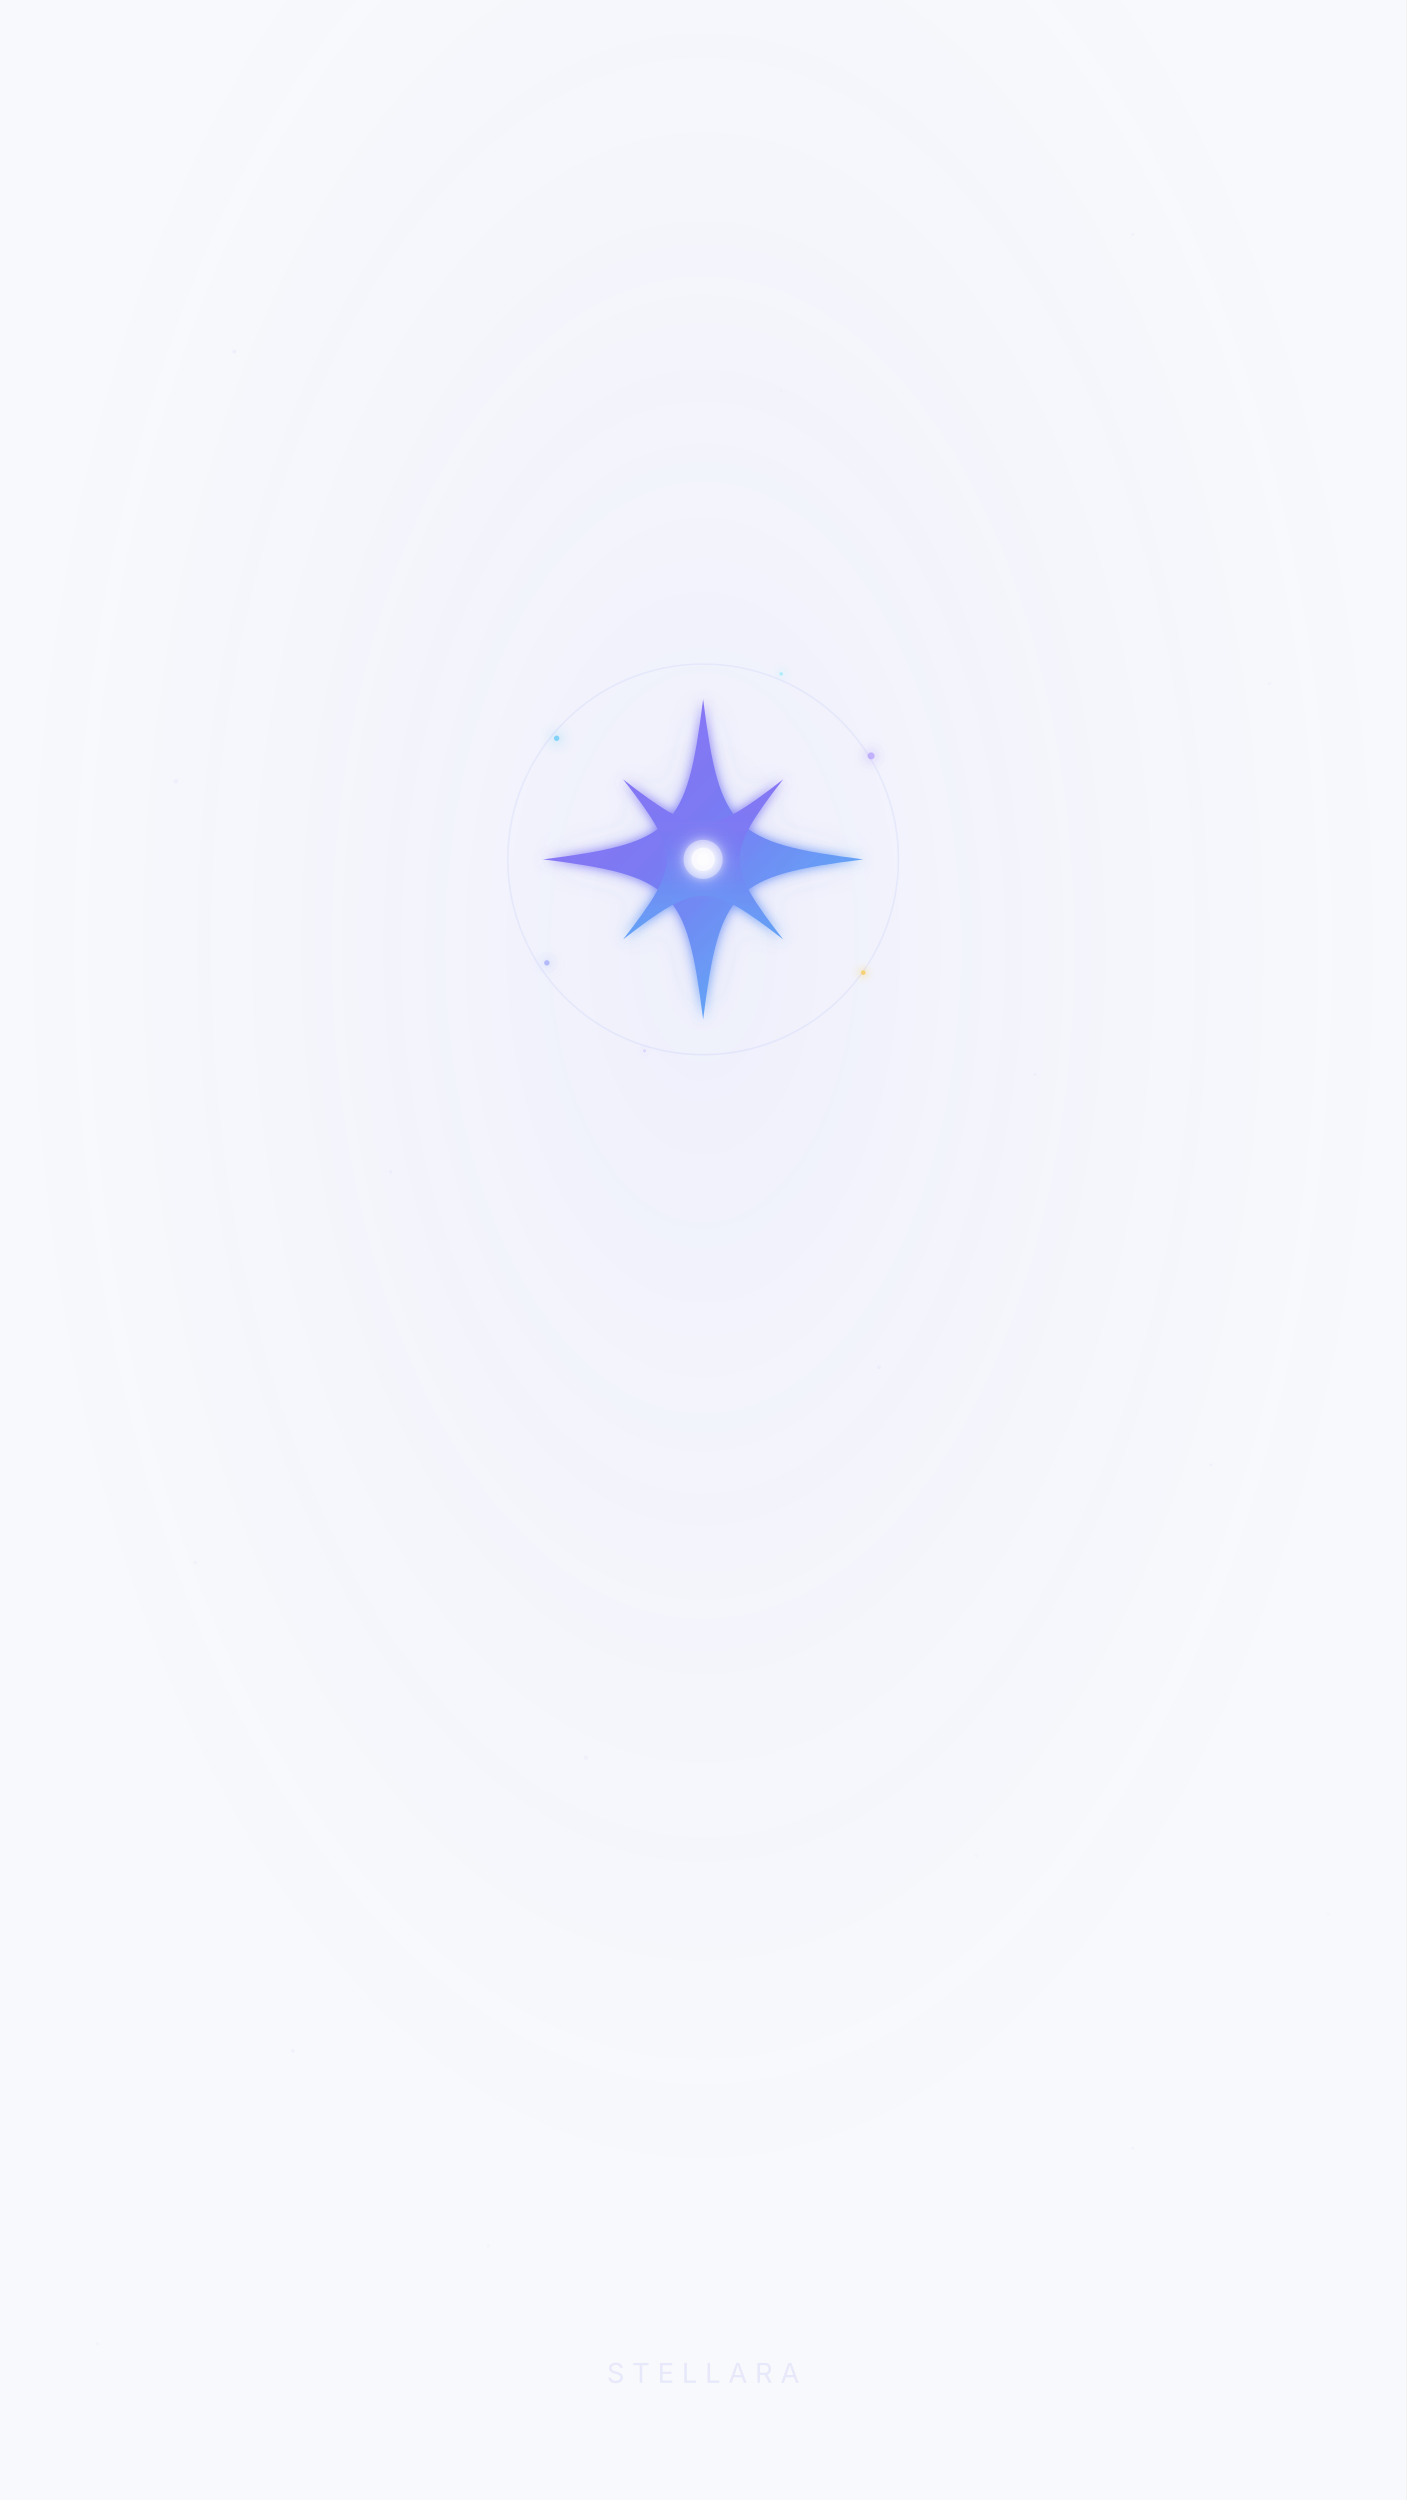
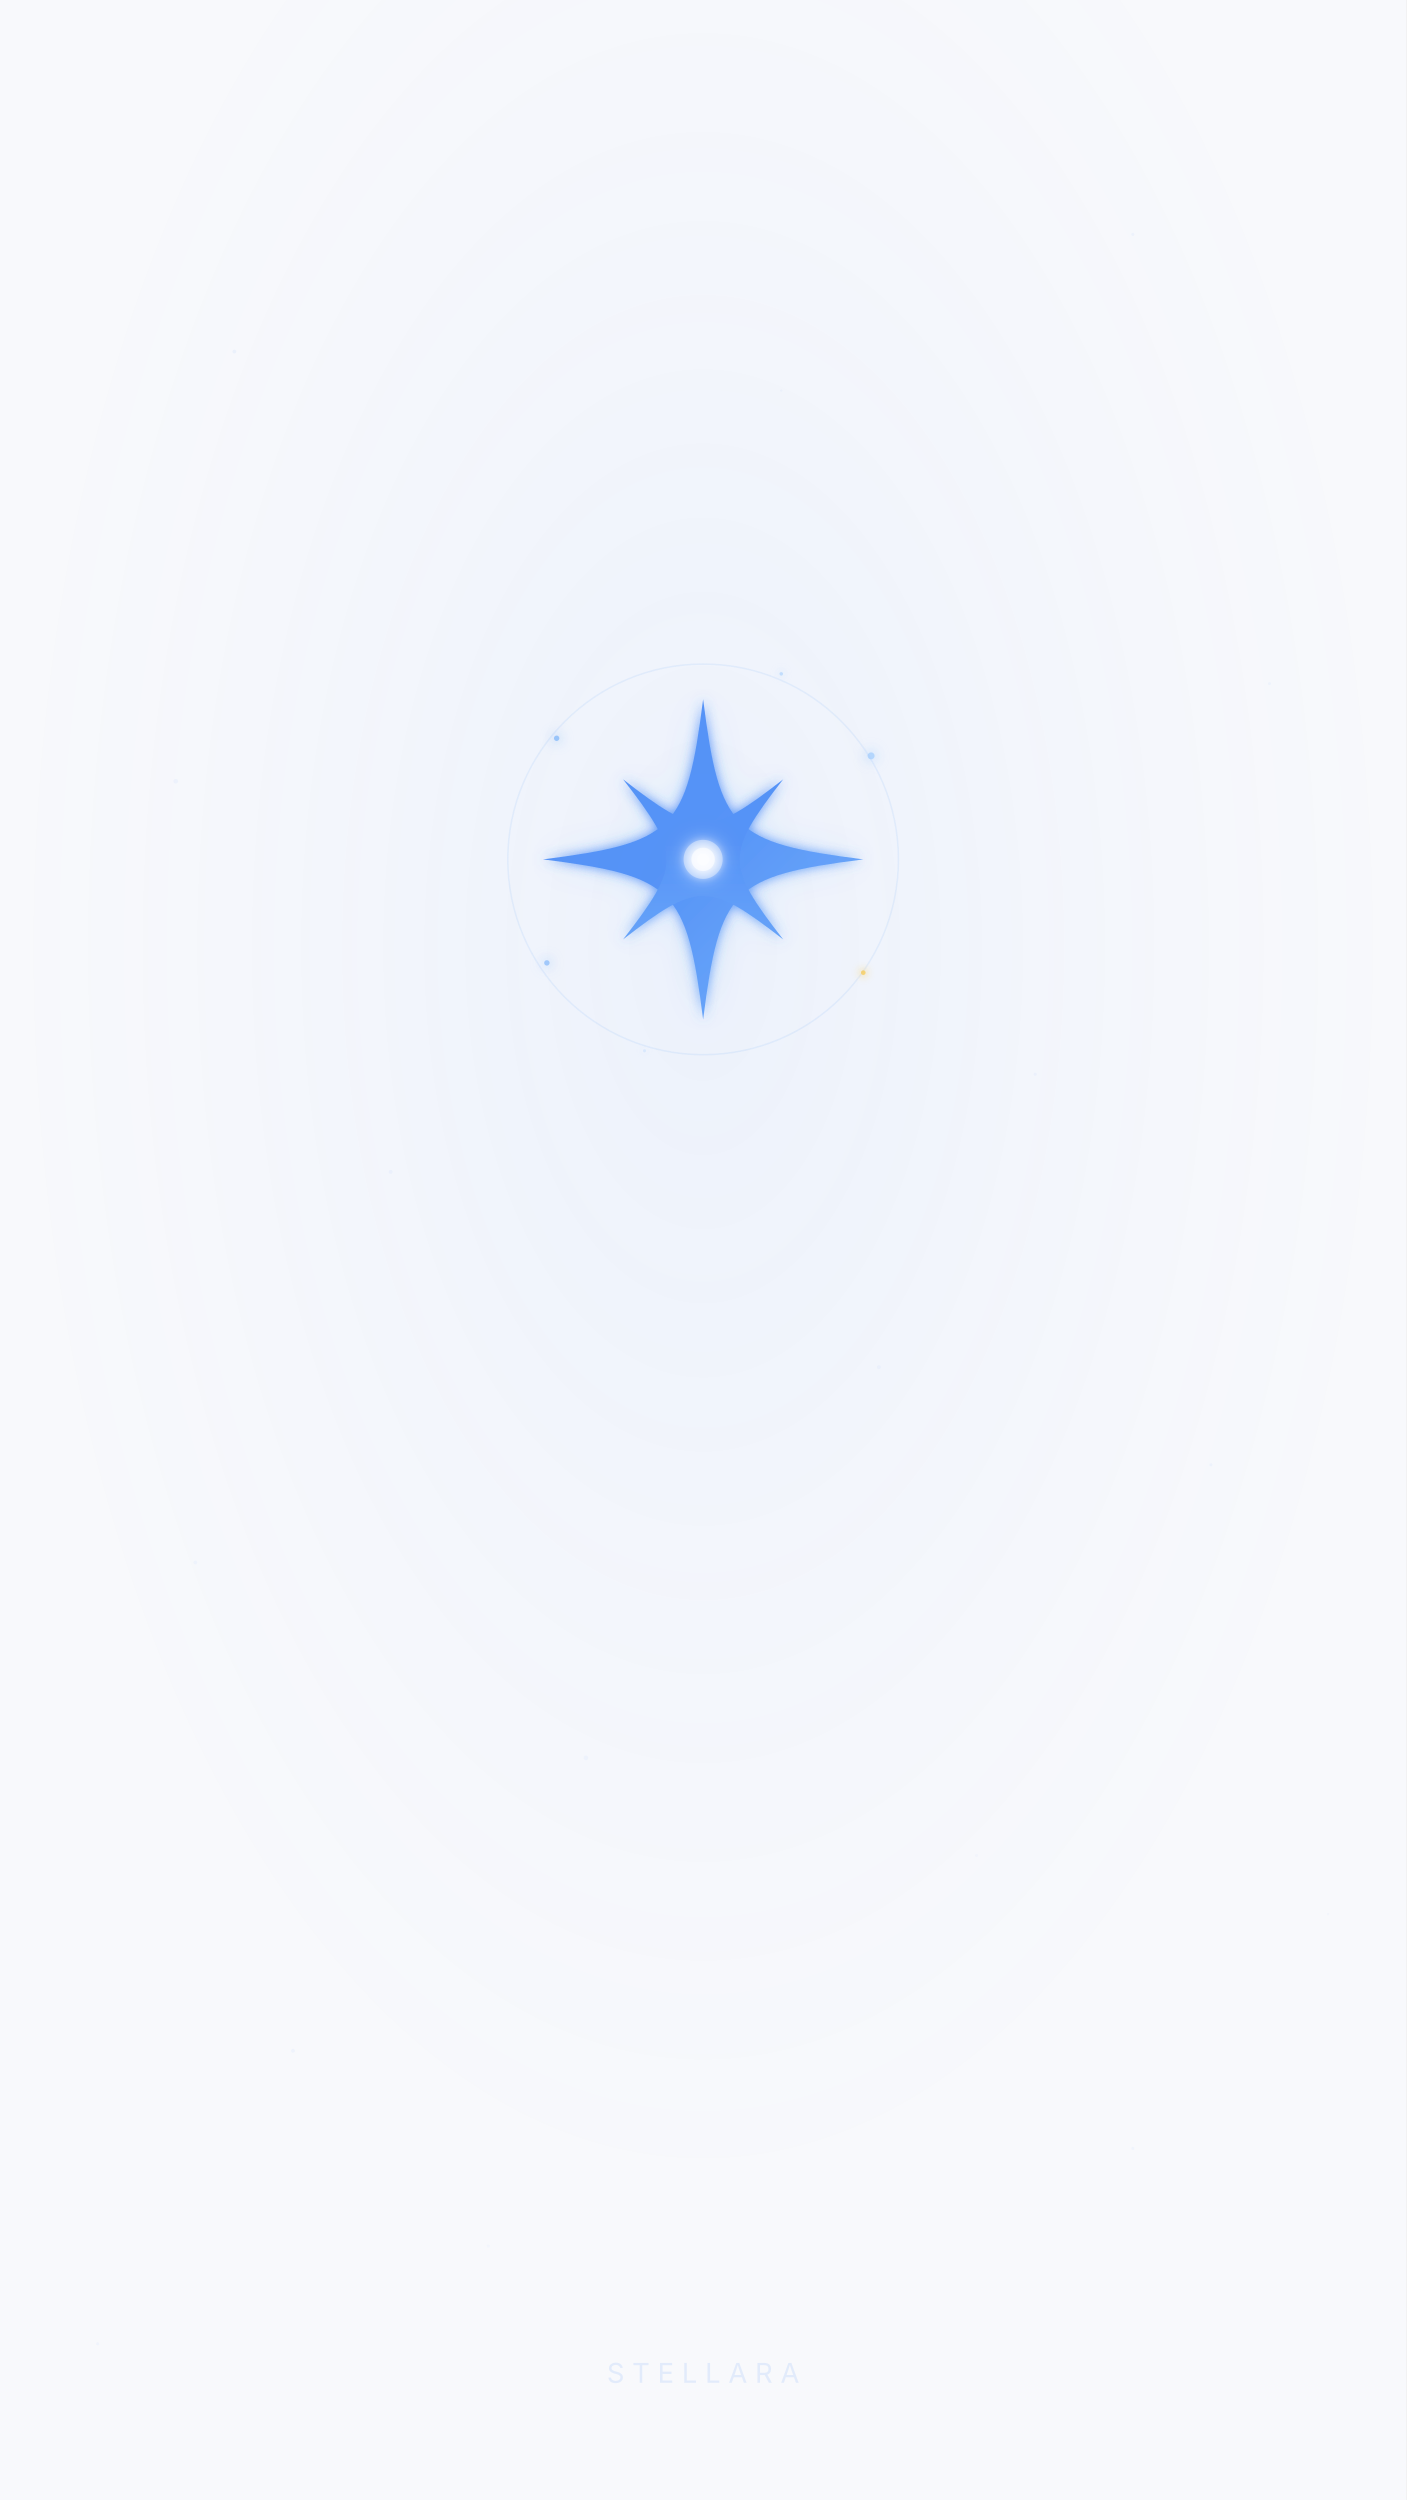
<svg xmlns="http://www.w3.org/2000/svg" viewBox="0 0 720 1280" width="720" height="1280">
  <defs>
    <linearGradient id="brand" x1="0%" y1="0%" x2="100%" y2="100%">
-       <stop offset="0%" stop-color="#8B5CF6" />
-       <stop offset="45%" stop-color="#6366F1" />
-       <stop offset="100%" stop-color="#38BDF8" />
+       <stop offset="0%" stop-color="#3B82F6" />
+       <stop offset="45%" stop-color="#3B82F6" />
+       <stop offset="100%" stop-color="#60A5FA" />
    </linearGradient>
    <radialGradient id="bgGlow" cx="50%" cy="38%" r="50%">
-       <stop offset="0%" stop-color="#6366F1" stop-opacity="0.06" />
-       <stop offset="60%" stop-color="#6366F1" stop-opacity="0.02" />
-       <stop offset="100%" stop-color="#6366F1" stop-opacity="0" />
+       <stop offset="0%" stop-color="#3B82F6" stop-opacity="0.06" />
+       <stop offset="60%" stop-color="#3B82F6" stop-opacity="0.02" />
+       <stop offset="100%" stop-color="#3B82F6" stop-opacity="0" />
    </radialGradient>
    <filter id="glow" x="-40%" y="-40%" width="180%" height="180%">
      <feGaussianBlur in="SourceGraphic" stdDeviation="8" result="og" />
-       <feFlood flood-color="#6366F1" flood-opacity="0.15" result="wc" />
+       <feFlood flood-color="#3B82F6" flood-opacity="0.15" result="wc" />
      <feComposite in="wc" in2="og" operator="in" result="wg" />
      <feGaussianBlur in="SourceGraphic" stdDeviation="3" result="ig" />
      <feMerge>
        <feMergeNode in="wg" />
        <feMergeNode in="ig" />
        <feMergeNode in="SourceGraphic" />
      </feMerge>
    </filter>
    <filter id="cg" x="-100%" y="-100%" width="300%" height="300%">
      <feGaussianBlur in="SourceGraphic" stdDeviation="5" result="c1" />
      <feGaussianBlur in="SourceGraphic" stdDeviation="2" result="c2" />
      <feMerge>
        <feMergeNode in="c1" />
        <feMergeNode in="c2" />
        <feMergeNode in="SourceGraphic" />
      </feMerge>
    </filter>
    <filter id="dg" x="-200%" y="-200%" width="500%" height="500%">
      <feGaussianBlur in="SourceGraphic" stdDeviation="3" />
    </filter>
    <filter id="dgSm" x="-200%" y="-200%" width="500%" height="500%">
      <feGaussianBlur in="SourceGraphic" stdDeviation="2" />
    </filter>
  </defs>
  <rect width="720" height="1280" fill="#F8F9FC" />
  <rect width="720" height="1280" fill="url(#bgGlow)" />
-   <circle cx="120" cy="180" r="1" fill="#6366F1" opacity="0.06" />
-   <circle cx="580" cy="120" r="0.8" fill="#6366F1" opacity="0.05" />
-   <circle cx="90" cy="400" r="1.2" fill="#6366F1" opacity="0.05" />
-   <circle cx="650" cy="350" r="0.8" fill="#6366F1" opacity="0.04" />
-   <circle cx="200" cy="600" r="1" fill="#6366F1" opacity="0.05" />
-   <circle cx="530" cy="550" r="0.8" fill="#6366F1" opacity="0.05" />
-   <circle cx="100" cy="800" r="1" fill="#6366F1" opacity="0.04" />
-   <circle cx="620" cy="750" r="0.8" fill="#6366F1" opacity="0.05" />
-   <circle cx="300" cy="900" r="1.2" fill="#6366F1" opacity="0.04" />
-   <circle cx="500" cy="950" r="0.8" fill="#6366F1" opacity="0.03" />
-   <circle cx="150" cy="1050" r="1" fill="#6366F1" opacity="0.05" />
-   <circle cx="580" cy="1100" r="0.8" fill="#6366F1" opacity="0.04" />
-   <circle cx="400" cy="200" r="0.6" fill="#6366F1" opacity="0.04" />
-   <circle cx="250" cy="1150" r="0.8" fill="#6366F1" opacity="0.03" />
-   <circle cx="450" cy="700" r="1" fill="#6366F1" opacity="0.04" />
-   <circle cx="680" cy="980" r="0.6" fill="#6366F1" opacity="0.03" />
-   <circle cx="50" cy="1200" r="0.8" fill="#6366F1" opacity="0.04" />
-   <circle cx="350" cy="450" r="0.6" fill="#6366F1" opacity="0.05" />
+   <circle cx="120" cy="180" r="1" fill="#3B82F6" opacity="0.06" />
+   <circle cx="580" cy="120" r="0.8" fill="#3B82F6" opacity="0.05" />
+   <circle cx="90" cy="400" r="1.2" fill="#3B82F6" opacity="0.05" />
+   <circle cx="650" cy="350" r="0.8" fill="#3B82F6" opacity="0.04" />
+   <circle cx="200" cy="600" r="1" fill="#3B82F6" opacity="0.05" />
+   <circle cx="530" cy="550" r="0.8" fill="#3B82F6" opacity="0.05" />
+   <circle cx="100" cy="800" r="1" fill="#3B82F6" opacity="0.04" />
+   <circle cx="620" cy="750" r="0.8" fill="#3B82F6" opacity="0.05" />
+   <circle cx="300" cy="900" r="1.2" fill="#3B82F6" opacity="0.04" />
+   <circle cx="500" cy="950" r="0.8" fill="#3B82F6" opacity="0.03" />
+   <circle cx="150" cy="1050" r="1" fill="#3B82F6" opacity="0.05" />
+   <circle cx="580" cy="1100" r="0.8" fill="#3B82F6" opacity="0.04" />
+   <circle cx="400" cy="200" r="0.6" fill="#3B82F6" opacity="0.04" />
+   <circle cx="250" cy="1150" r="0.8" fill="#3B82F6" opacity="0.03" />
+   <circle cx="450" cy="700" r="1" fill="#3B82F6" opacity="0.04" />
+   <circle cx="680" cy="980" r="0.6" fill="#3B82F6" opacity="0.03" />
+   <circle cx="50" cy="1200" r="0.8" fill="#3B82F6" opacity="0.04" />
+   <circle cx="350" cy="450" r="0.6" fill="#3B82F6" opacity="0.05" />
  <g transform="translate(360, 440)" opacity="0.85">
-     <circle cx="0" cy="0" r="100" fill="none" stroke="#6366F1" stroke-width="0.8" stroke-opacity="0.1" />
+     <circle cx="0" cy="0" r="100" fill="none" stroke="#3B82F6" stroke-width="0.8" stroke-opacity="0.1" />
    <g filter="url(#glow)">
      <path d="M0 -82 C8.5 -15, 15 -8.5, 82 0 C15 8.5, 8.5 15, 0 82 C-8.5 15, -15 8.5, -82 0 C-15 -8.5, -8.5 -15, 0 -82 Z" fill="url(#brand)" />
      <path d="M0 -58 C6 -10, 10 -6, 58 0 C10 6, 6 10, 0 58 C-6 10, -10 6, -58 0 C-10 -6, -6 -10, 0 -58 Z" fill="url(#brand)" transform="rotate(45)" />
    </g>
    <g filter="url(#cg)">
      <circle cx="0" cy="0" r="10" fill="white" opacity="0.4" />
      <circle cx="0" cy="0" r="6" fill="white" opacity="0.7" />
      <circle cx="0" cy="0" r="3" fill="white" />
    </g>
-     <circle cx="86" cy="-53" r="3.5" fill="#A78BFA" filter="url(#dg)" opacity="0.4" />
-     <circle cx="86" cy="-53" r="1.8" fill="#A78BFA" opacity="0.7" />
-     <circle cx="-75" cy="-62" r="2.8" fill="#38BDF8" filter="url(#dg)" opacity="0.35" />
-     <circle cx="-75" cy="-62" r="1.4" fill="#38BDF8" opacity="0.65" />
+     <circle cx="86" cy="-53" r="3.5" fill="#93C5FD" filter="url(#dg)" opacity="0.4" />
+     <circle cx="86" cy="-53" r="1.8" fill="#93C5FD" opacity="0.7" />
+     <circle cx="-75" cy="-62" r="2.8" fill="#60A5FA" filter="url(#dg)" opacity="0.35" />
+     <circle cx="-75" cy="-62" r="1.4" fill="#60A5FA" opacity="0.65" />
    <circle cx="82" cy="58" r="2.4" fill="#FBBF24" filter="url(#dgSm)" opacity="0.35" />
    <circle cx="82" cy="58" r="1.2" fill="#FBBF24" opacity="0.65" />
-     <circle cx="-80" cy="53" r="2.8" fill="#818CF8" filter="url(#dg)" opacity="0.3" />
-     <circle cx="-80" cy="53" r="1.4" fill="#818CF8" opacity="0.6" />
-     <circle cx="40" cy="-95" r="1.8" fill="#67E8F9" filter="url(#dgSm)" opacity="0.25" />
-     <circle cx="40" cy="-95" r="0.9" fill="#67E8F9" opacity="0.55" />
-     <circle cx="-30" cy="98" r="1.5" fill="#C4B5FD" filter="url(#dgSm)" opacity="0.2" />
-     <circle cx="-30" cy="98" r="0.8" fill="#C4B5FD" opacity="0.5" />
+     <circle cx="-80" cy="53" r="2.8" fill="#60A5FA" filter="url(#dg)" opacity="0.3" />
+     <circle cx="-80" cy="53" r="1.4" fill="#60A5FA" opacity="0.6" />
+     <circle cx="40" cy="-95" r="1.8" fill="#93C5FD" filter="url(#dgSm)" opacity="0.25" />
+     <circle cx="40" cy="-95" r="0.9" fill="#93C5FD" opacity="0.55" />
+     <circle cx="-30" cy="98" r="1.5" fill="#BFDBFE" filter="url(#dgSm)" opacity="0.2" />
+     <circle cx="-30" cy="98" r="0.8" fill="#BFDBFE" opacity="0.5" />
  </g>
-   <text x="360" y="1220" text-anchor="middle" font-family="'Inter', 'Helvetica Neue', sans-serif" font-weight="400" font-size="14" fill="#6366F1" opacity="0.12" letter-spacing="4">STELLARA</text>
+   <text x="360" y="1220" text-anchor="middle" font-family="'Inter', 'Helvetica Neue', sans-serif" font-weight="400" font-size="14" fill="#3B82F6" opacity="0.12" letter-spacing="4">STELLARA</text>
</svg>
